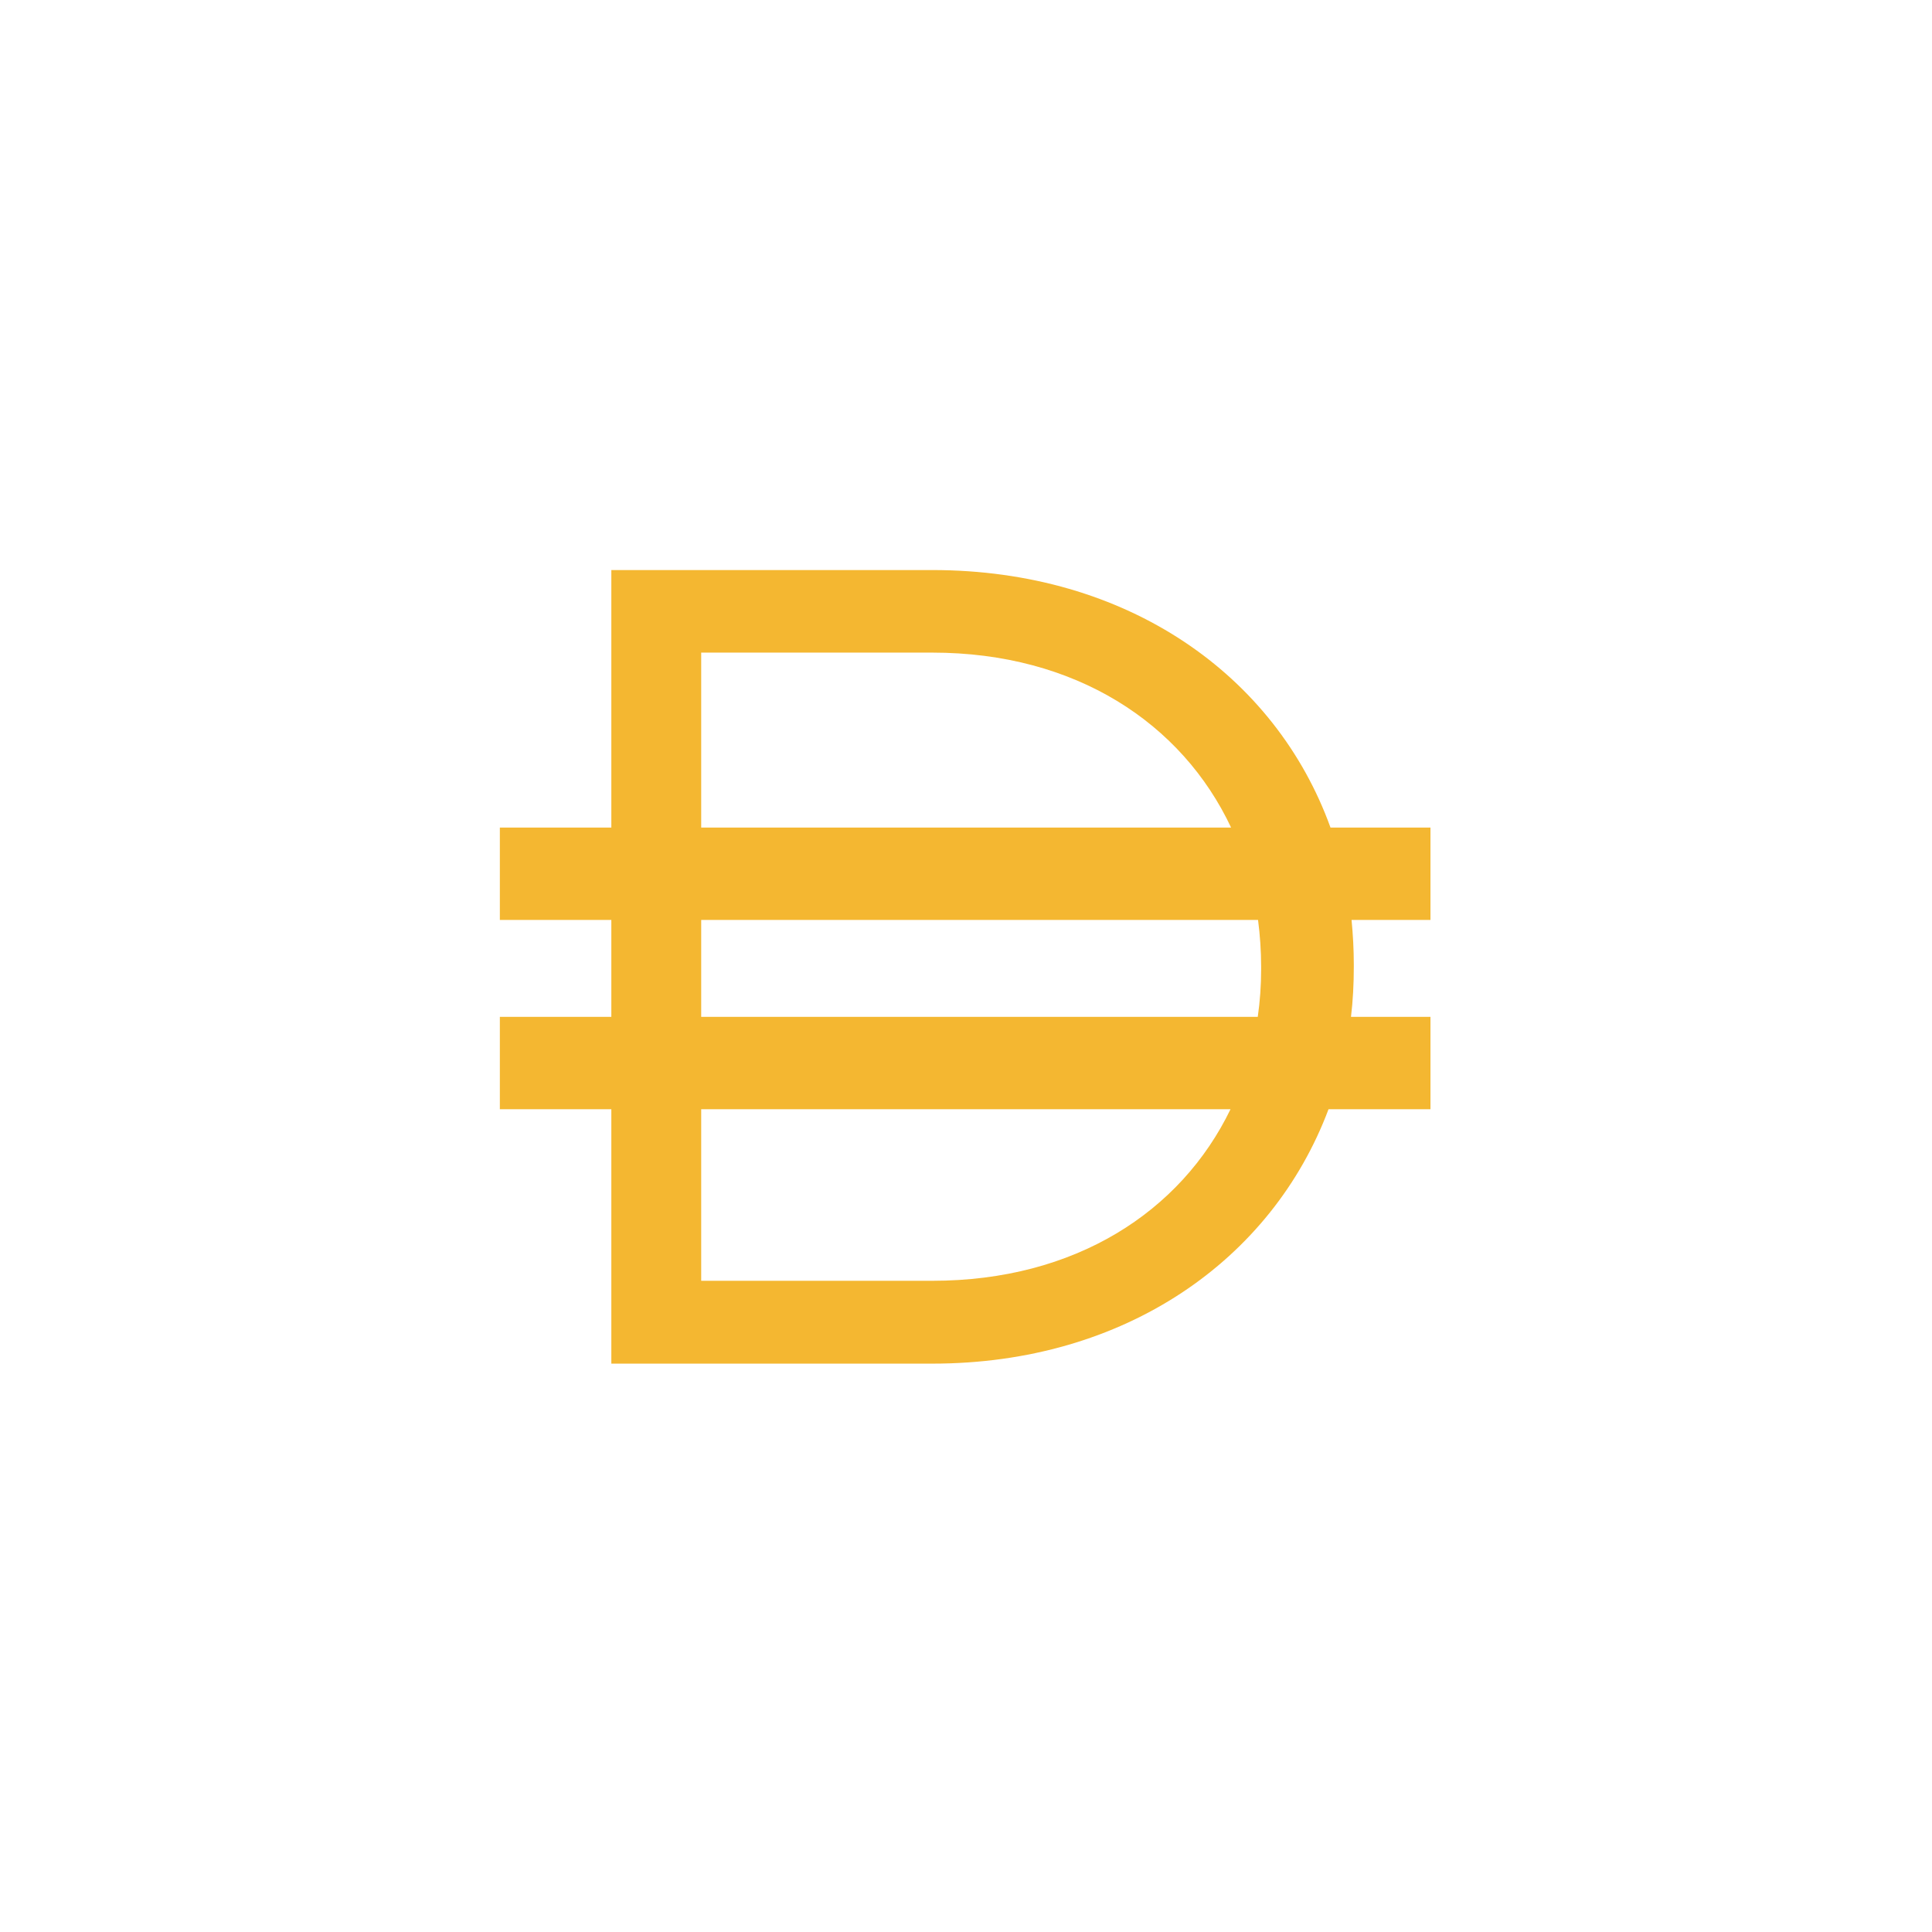
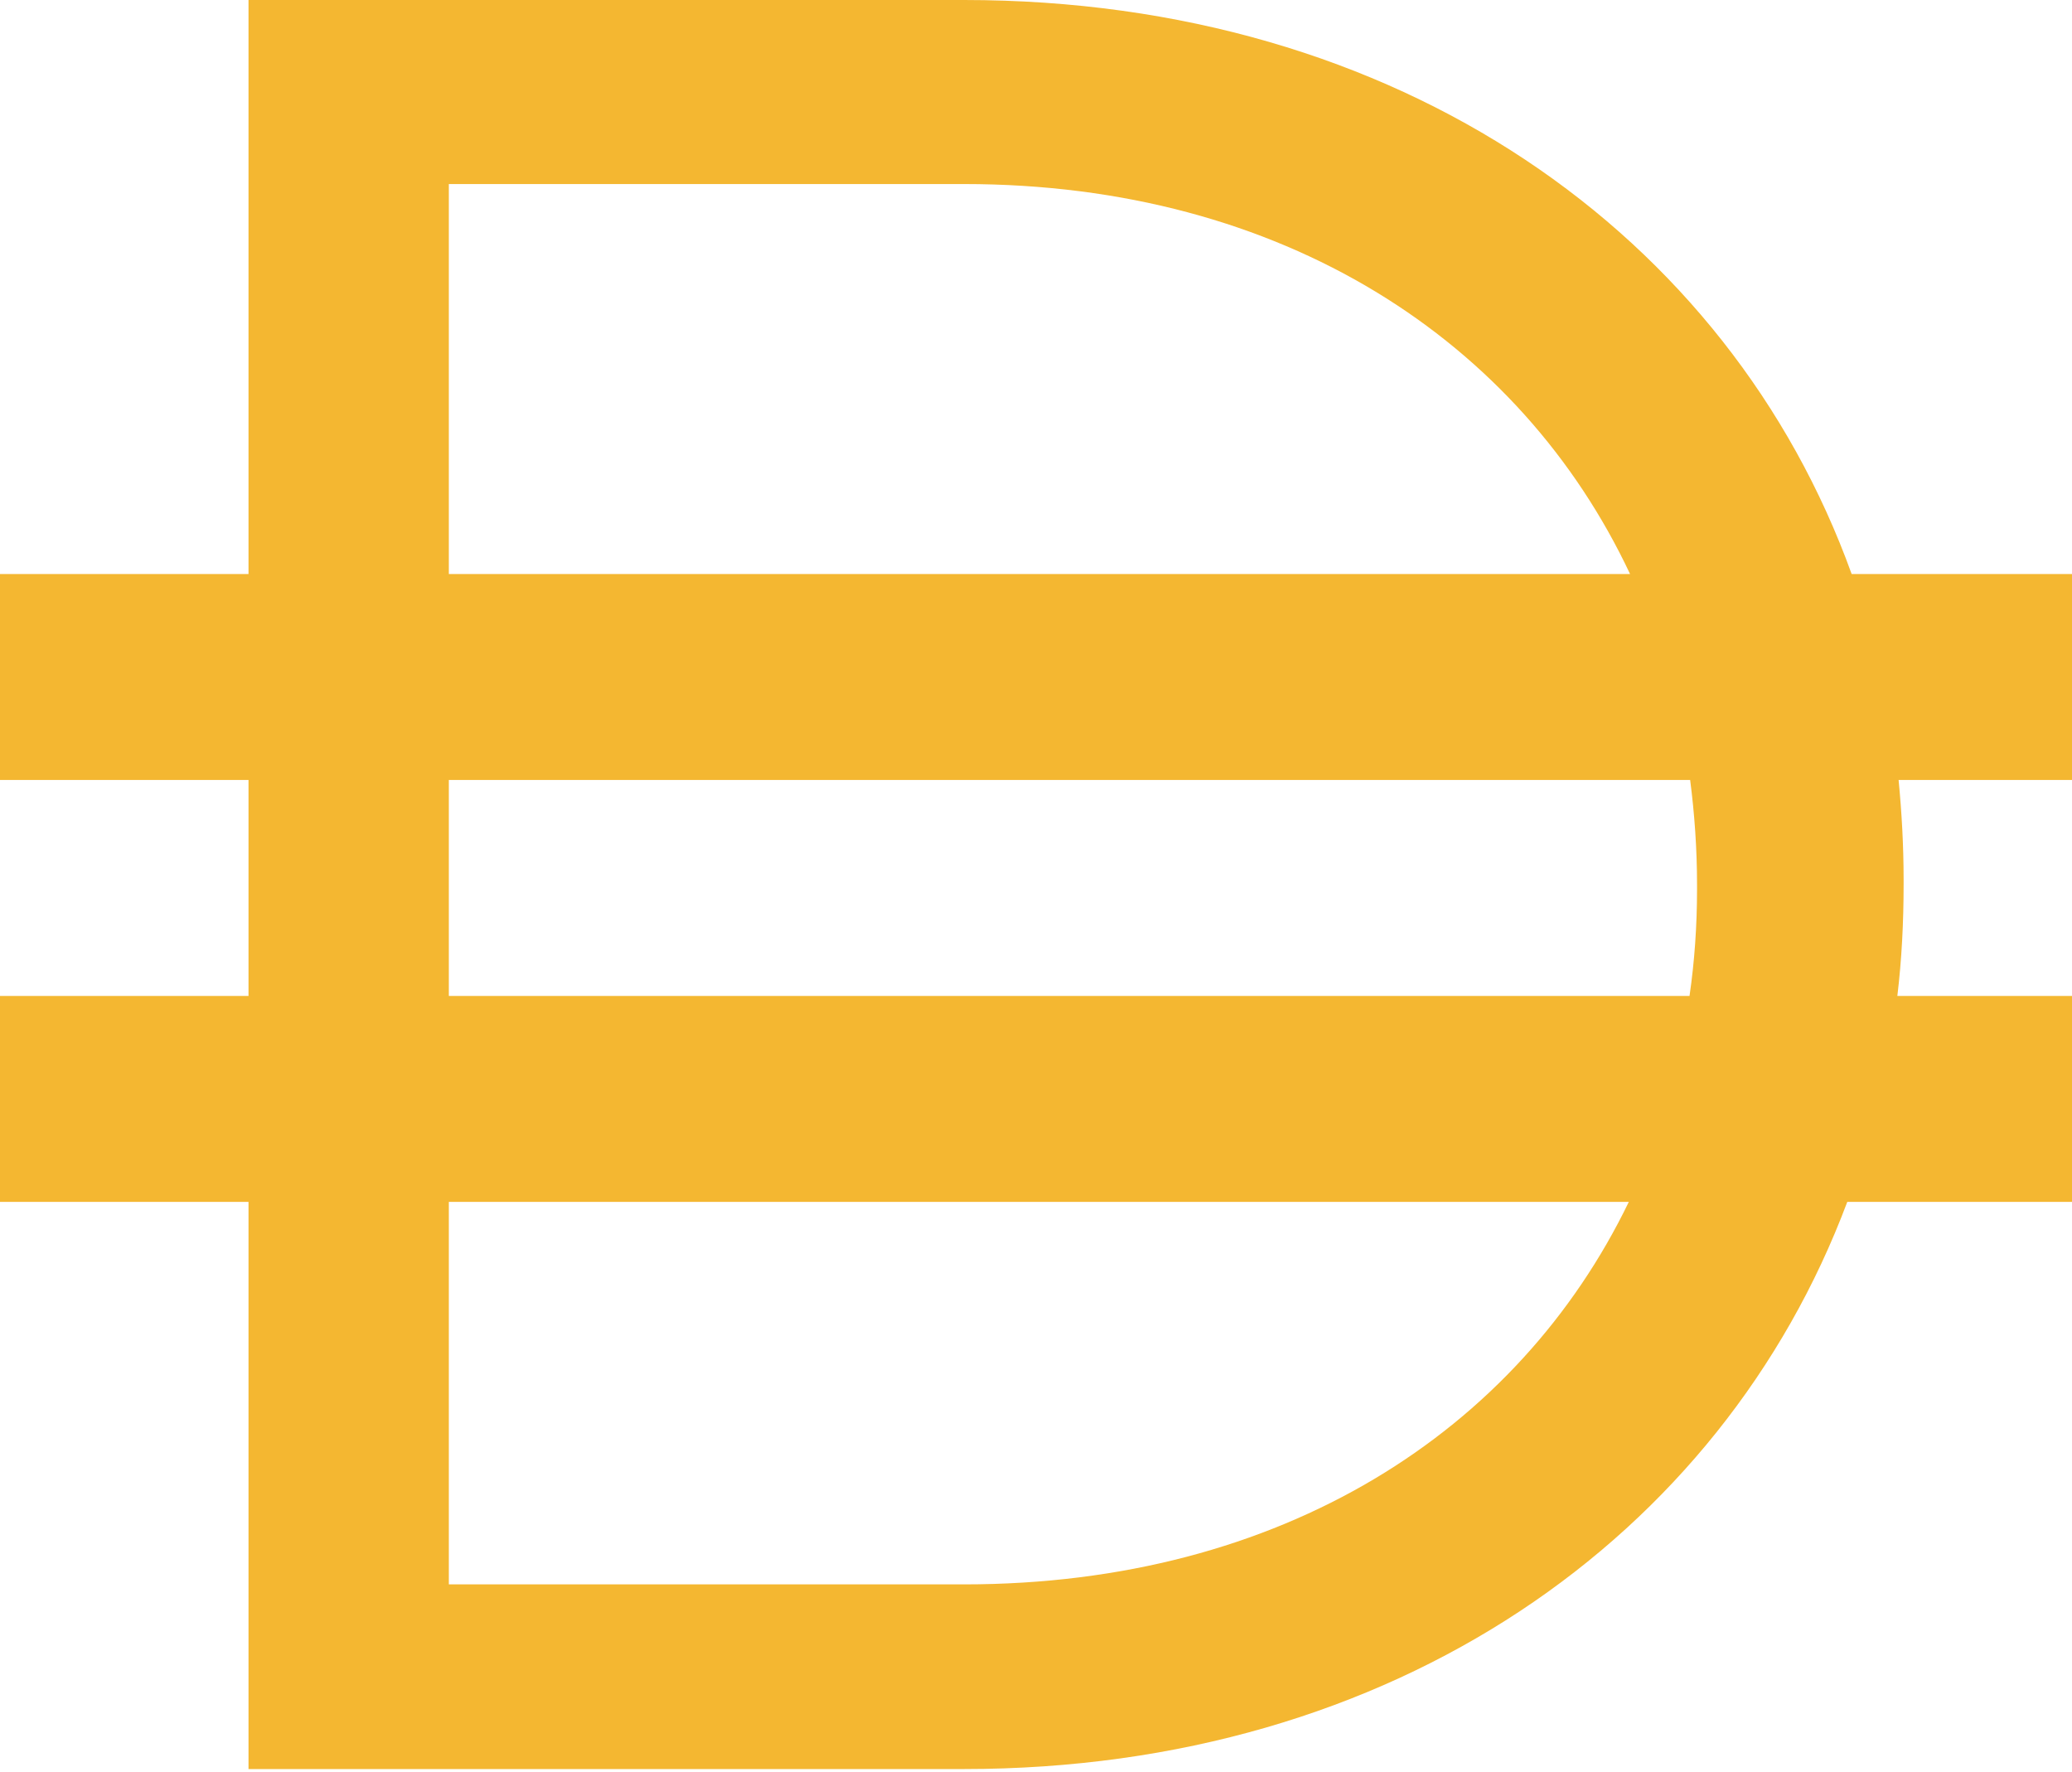
- <svg xmlns="http://www.w3.org/2000/svg" viewBox="0 0 688 688">
-   <path d="M509.4 294.7h-35.6C454.2 240.4 401.5 203 332 203H217.7v91.7H178v32.9h39.7v34.5H178V395h39.7v90.6H332c68.7 0 121-37 141.1-90.6h36.3v-32.9h-28.3c.7-5.8 1-11.8 1-17.8v-.8c0-5.4-.3-10.7-.8-15.9h28.1v-32.9zm-259.7-62.3H332c51 0 88.9 25.1 106.4 62.3H249.7v-62.3zM332 456.1h-82.3V395h188.5c-17.7 36.6-55.4 61.1-106.2 61.1zm117.1-111c0 5.8-.4 11.5-1.2 17H249.7v-34.5H448c.7 5.4 1.1 11 1.1 16.7v.8z" fill="#f4b731" />
+ <svg xmlns="http://www.w3.org/2000/svg" width="331" height="283">
+   <g class="layer">
+     <path d="m331.4,91.7l-35.6,0c-19.6,-54.3 -72.3,-91.7 -141.8,-91.7l-114.3,0l0,91.7l-39.7,0l0,32.9l39.7,0l0,34.5l-39.7,0l0,32.9l39.7,0l0,90.6l114.3,0c68.7,0 121,-37 141.1,-90.6l36.3,0l0,-32.9l-28.3,0c0.7,-5.8 1,-11.8 1,-17.8l0,-0.8c0,-5.4 -0.3,-10.7 -0.8,-15.9l28.1,0l0,-32.9zm-259.7,-62.3l82.3,0c51,0 88.9,25.1 106.4,62.3l-188.7,0l0,-62.3zm82.3,223.7l-82.3,0l0,-61.1l188.5,0c-17.7,36.6 -55.4,61.1 -106.2,61.1zm117.1,-111c0,5.8 -0.4,11.5 -1.2,17l-198.2,0l0,-34.5l198.3,0c0.7,5.4 1.1,11 1.1,16.7l0,0.8z" fill="#f4b731" id="svg_1" />
+   </g>
</svg>
